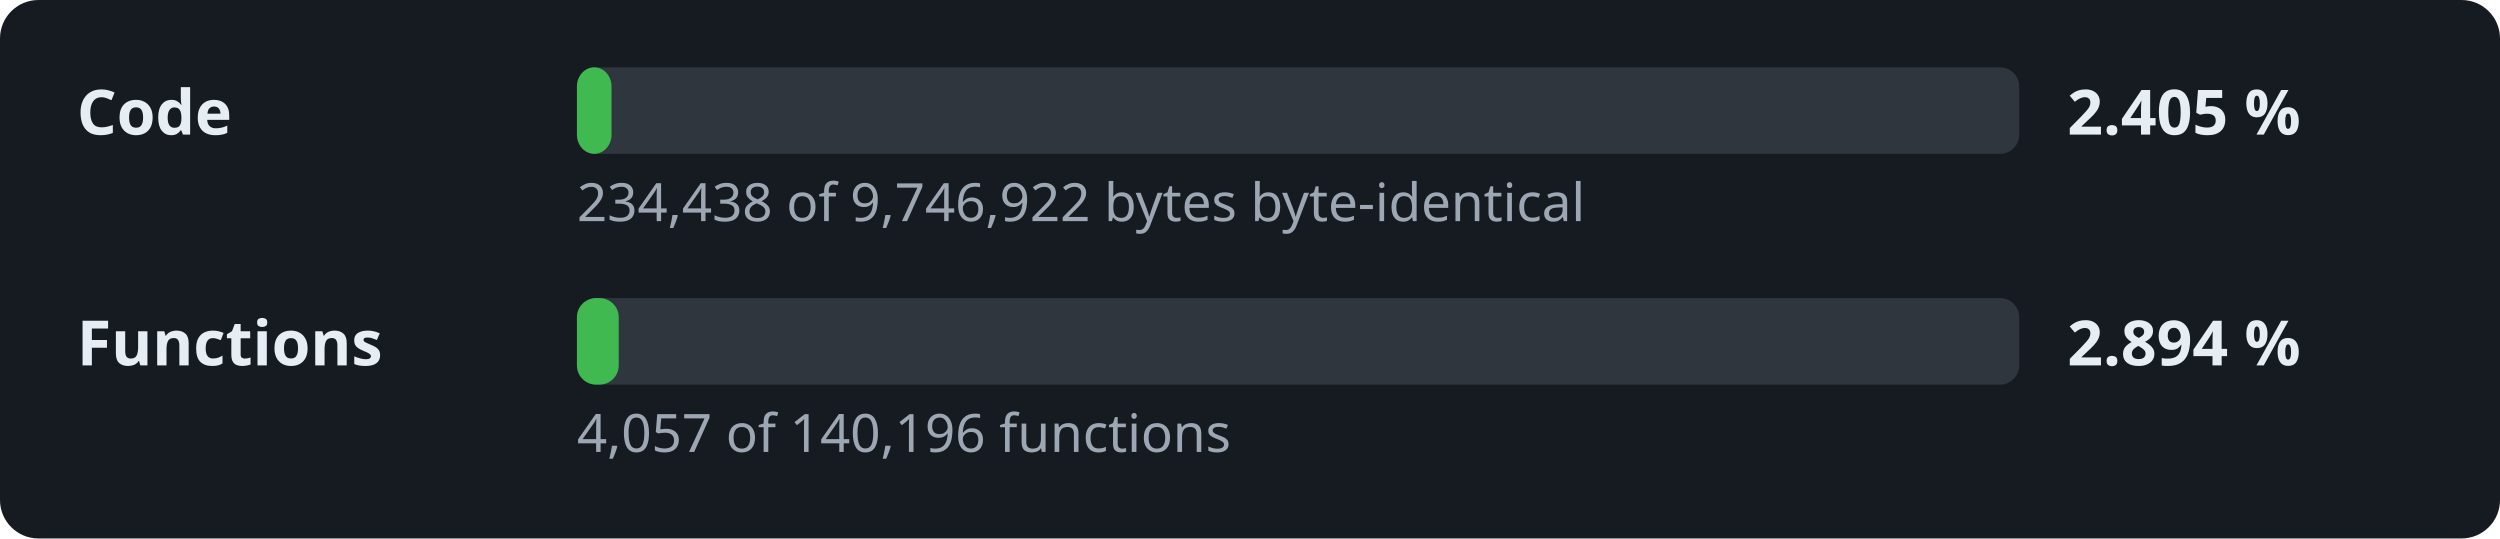
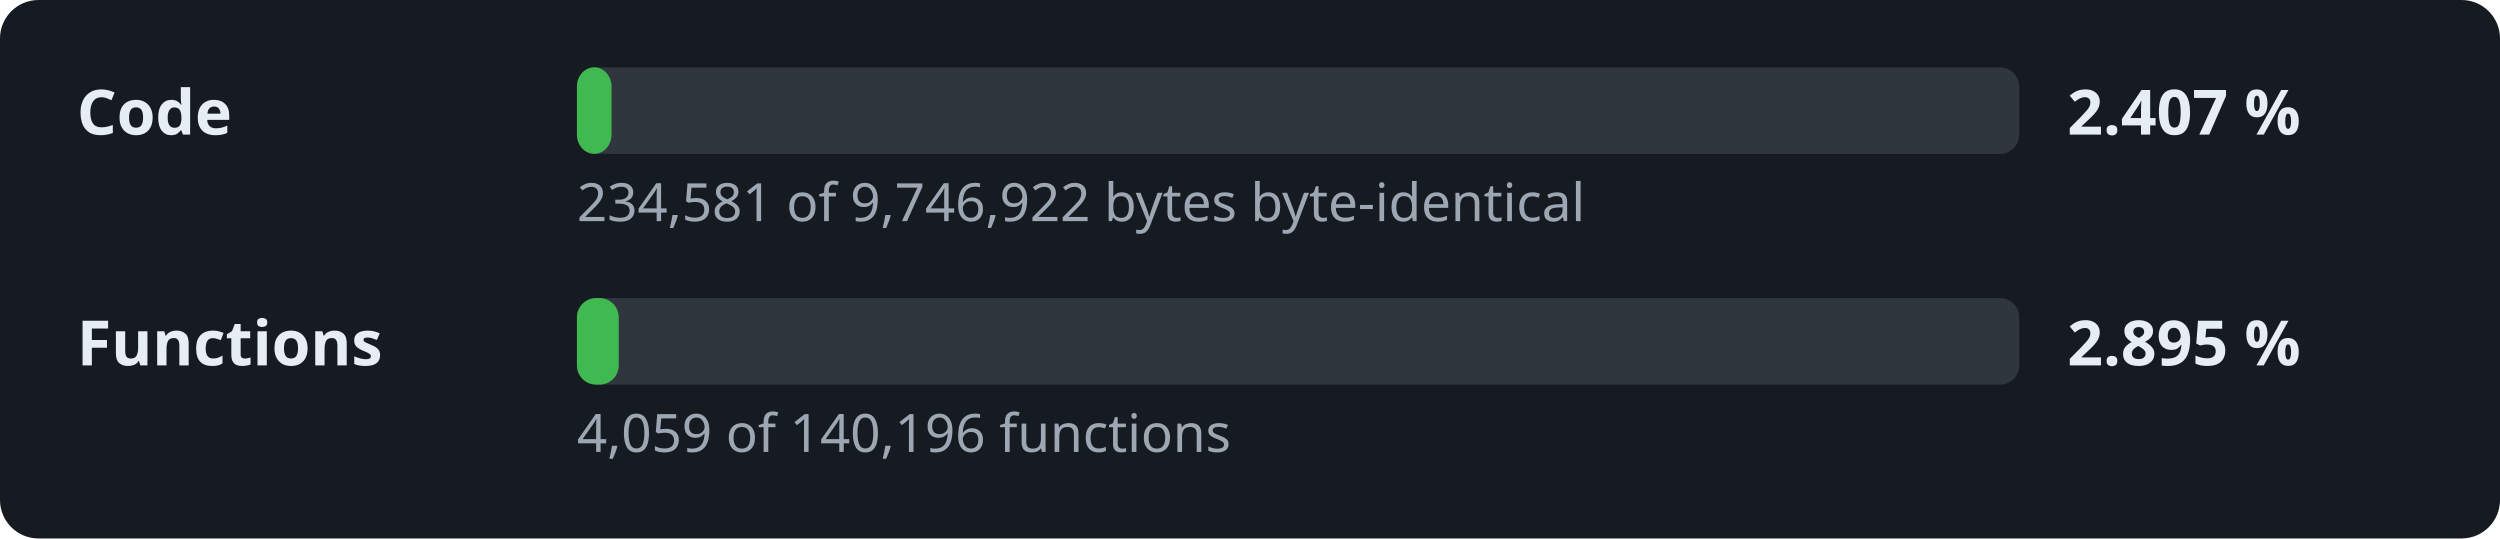
- <svg xmlns="http://www.w3.org/2000/svg" width="520" height="112" viewBox="0 0 520 112" role="img" aria-label="Decompilation progress: 2.405 % of the code">
+ <svg xmlns="http://www.w3.org/2000/svg" width="520" height="112" viewBox="0 0 520 112" role="img" aria-label="Decompilation progress: 2.407 % of the code">
  <style>.l,.v{font:600 13px sans-serif;fill:#e6edf3}.d{font:11px sans-serif;fill:#9da7b3}.t{fill:#30363d}.f{fill:#3fb950}</style>
  <rect width="520" height="112" rx="8" fill="#161b22" />
  <text x="16" y="28" class="l">Code</text>
  <rect x="120" y="14" width="300" height="18" rx="4" class="t" />
  <rect x="120" y="14" width="7.2" height="18" rx="4" class="f" />
-   <text x="430" y="28" class="v">2.405 %</text>
-   <text x="120" y="46" class="d">234,438 of 9,746,922 bytes byte-identical</text>
+   <text x="430" y="28" class="v">2.407 %</text>
+   <text x="120" y="46" class="d">234,581 of 9,746,922 bytes byte-identical</text>
  <text x="16" y="76" class="l">Functions</text>
  <rect x="120" y="62" width="300" height="18" rx="4" class="t" />
  <rect x="120" y="62" width="8.7" height="18" rx="4" class="f" />
-   <text x="430" y="76" class="v">2.894 %</text>
-   <text x="120" y="94" class="d">4,057 of 140,196 functions</text>
+   <text x="430" y="76" class="v">2.895 %</text>
+   <text x="120" y="94" class="d">4,059 of 140,196 functions</text>
</svg>
